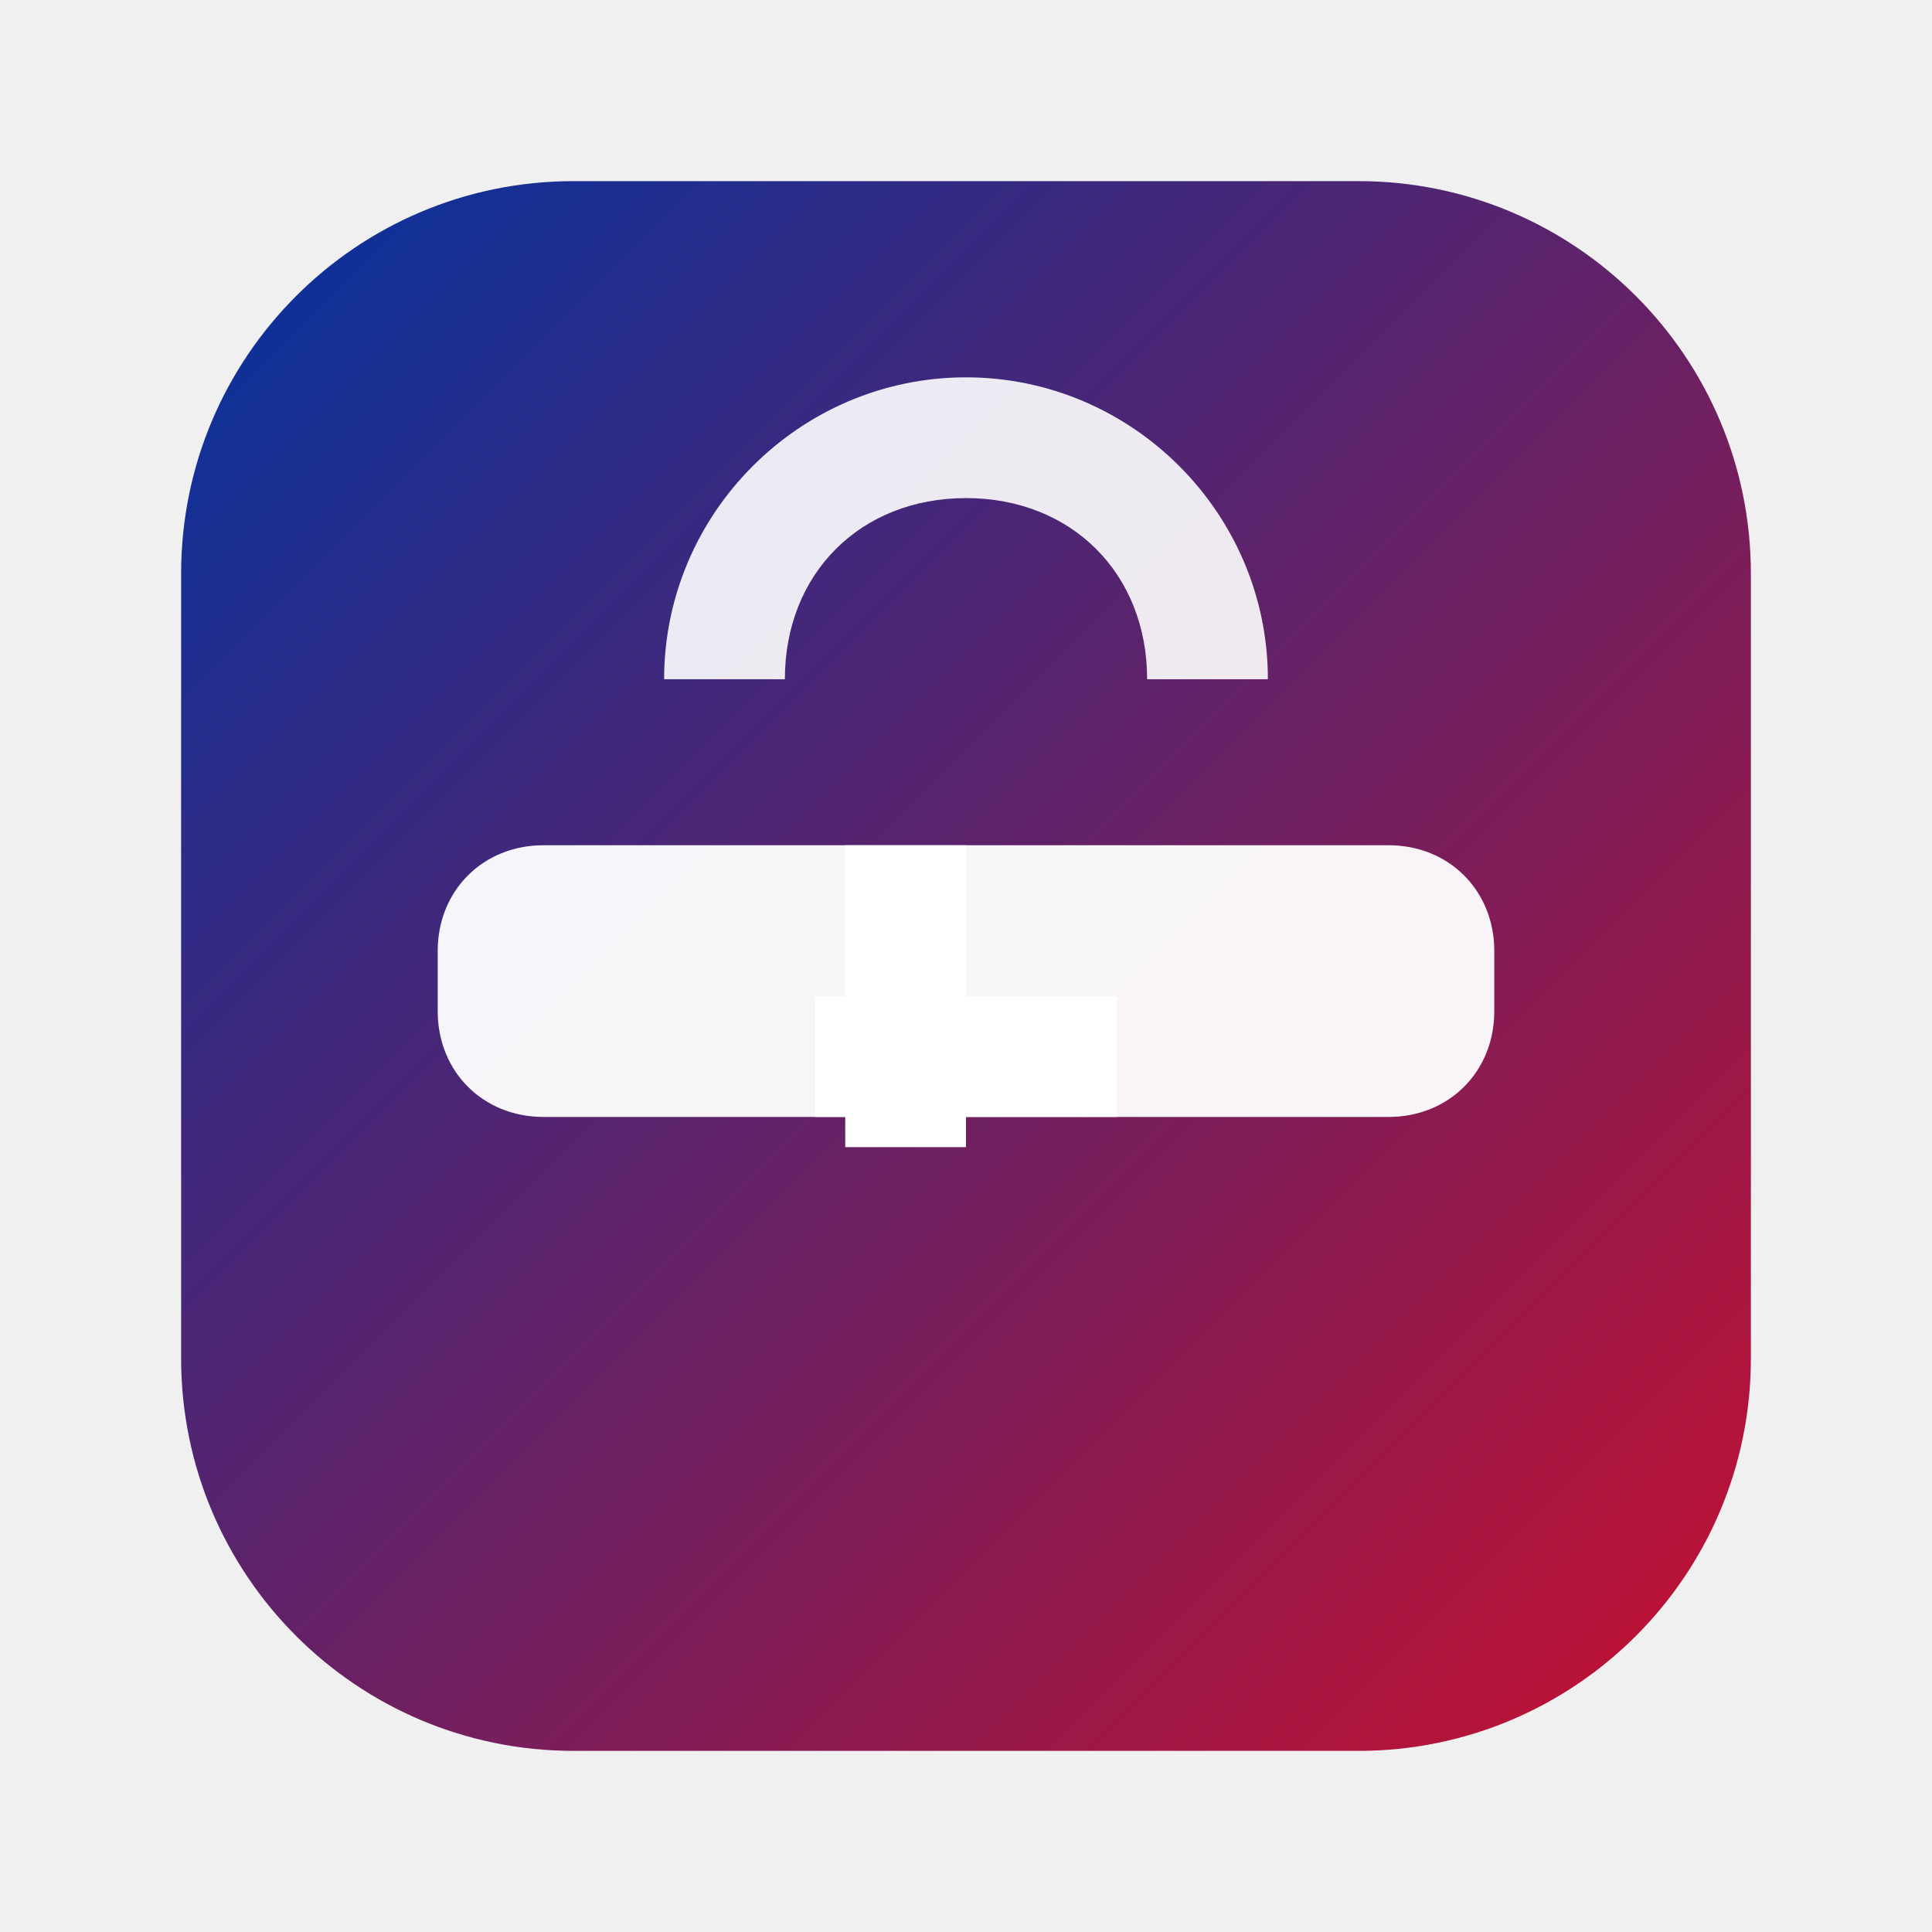
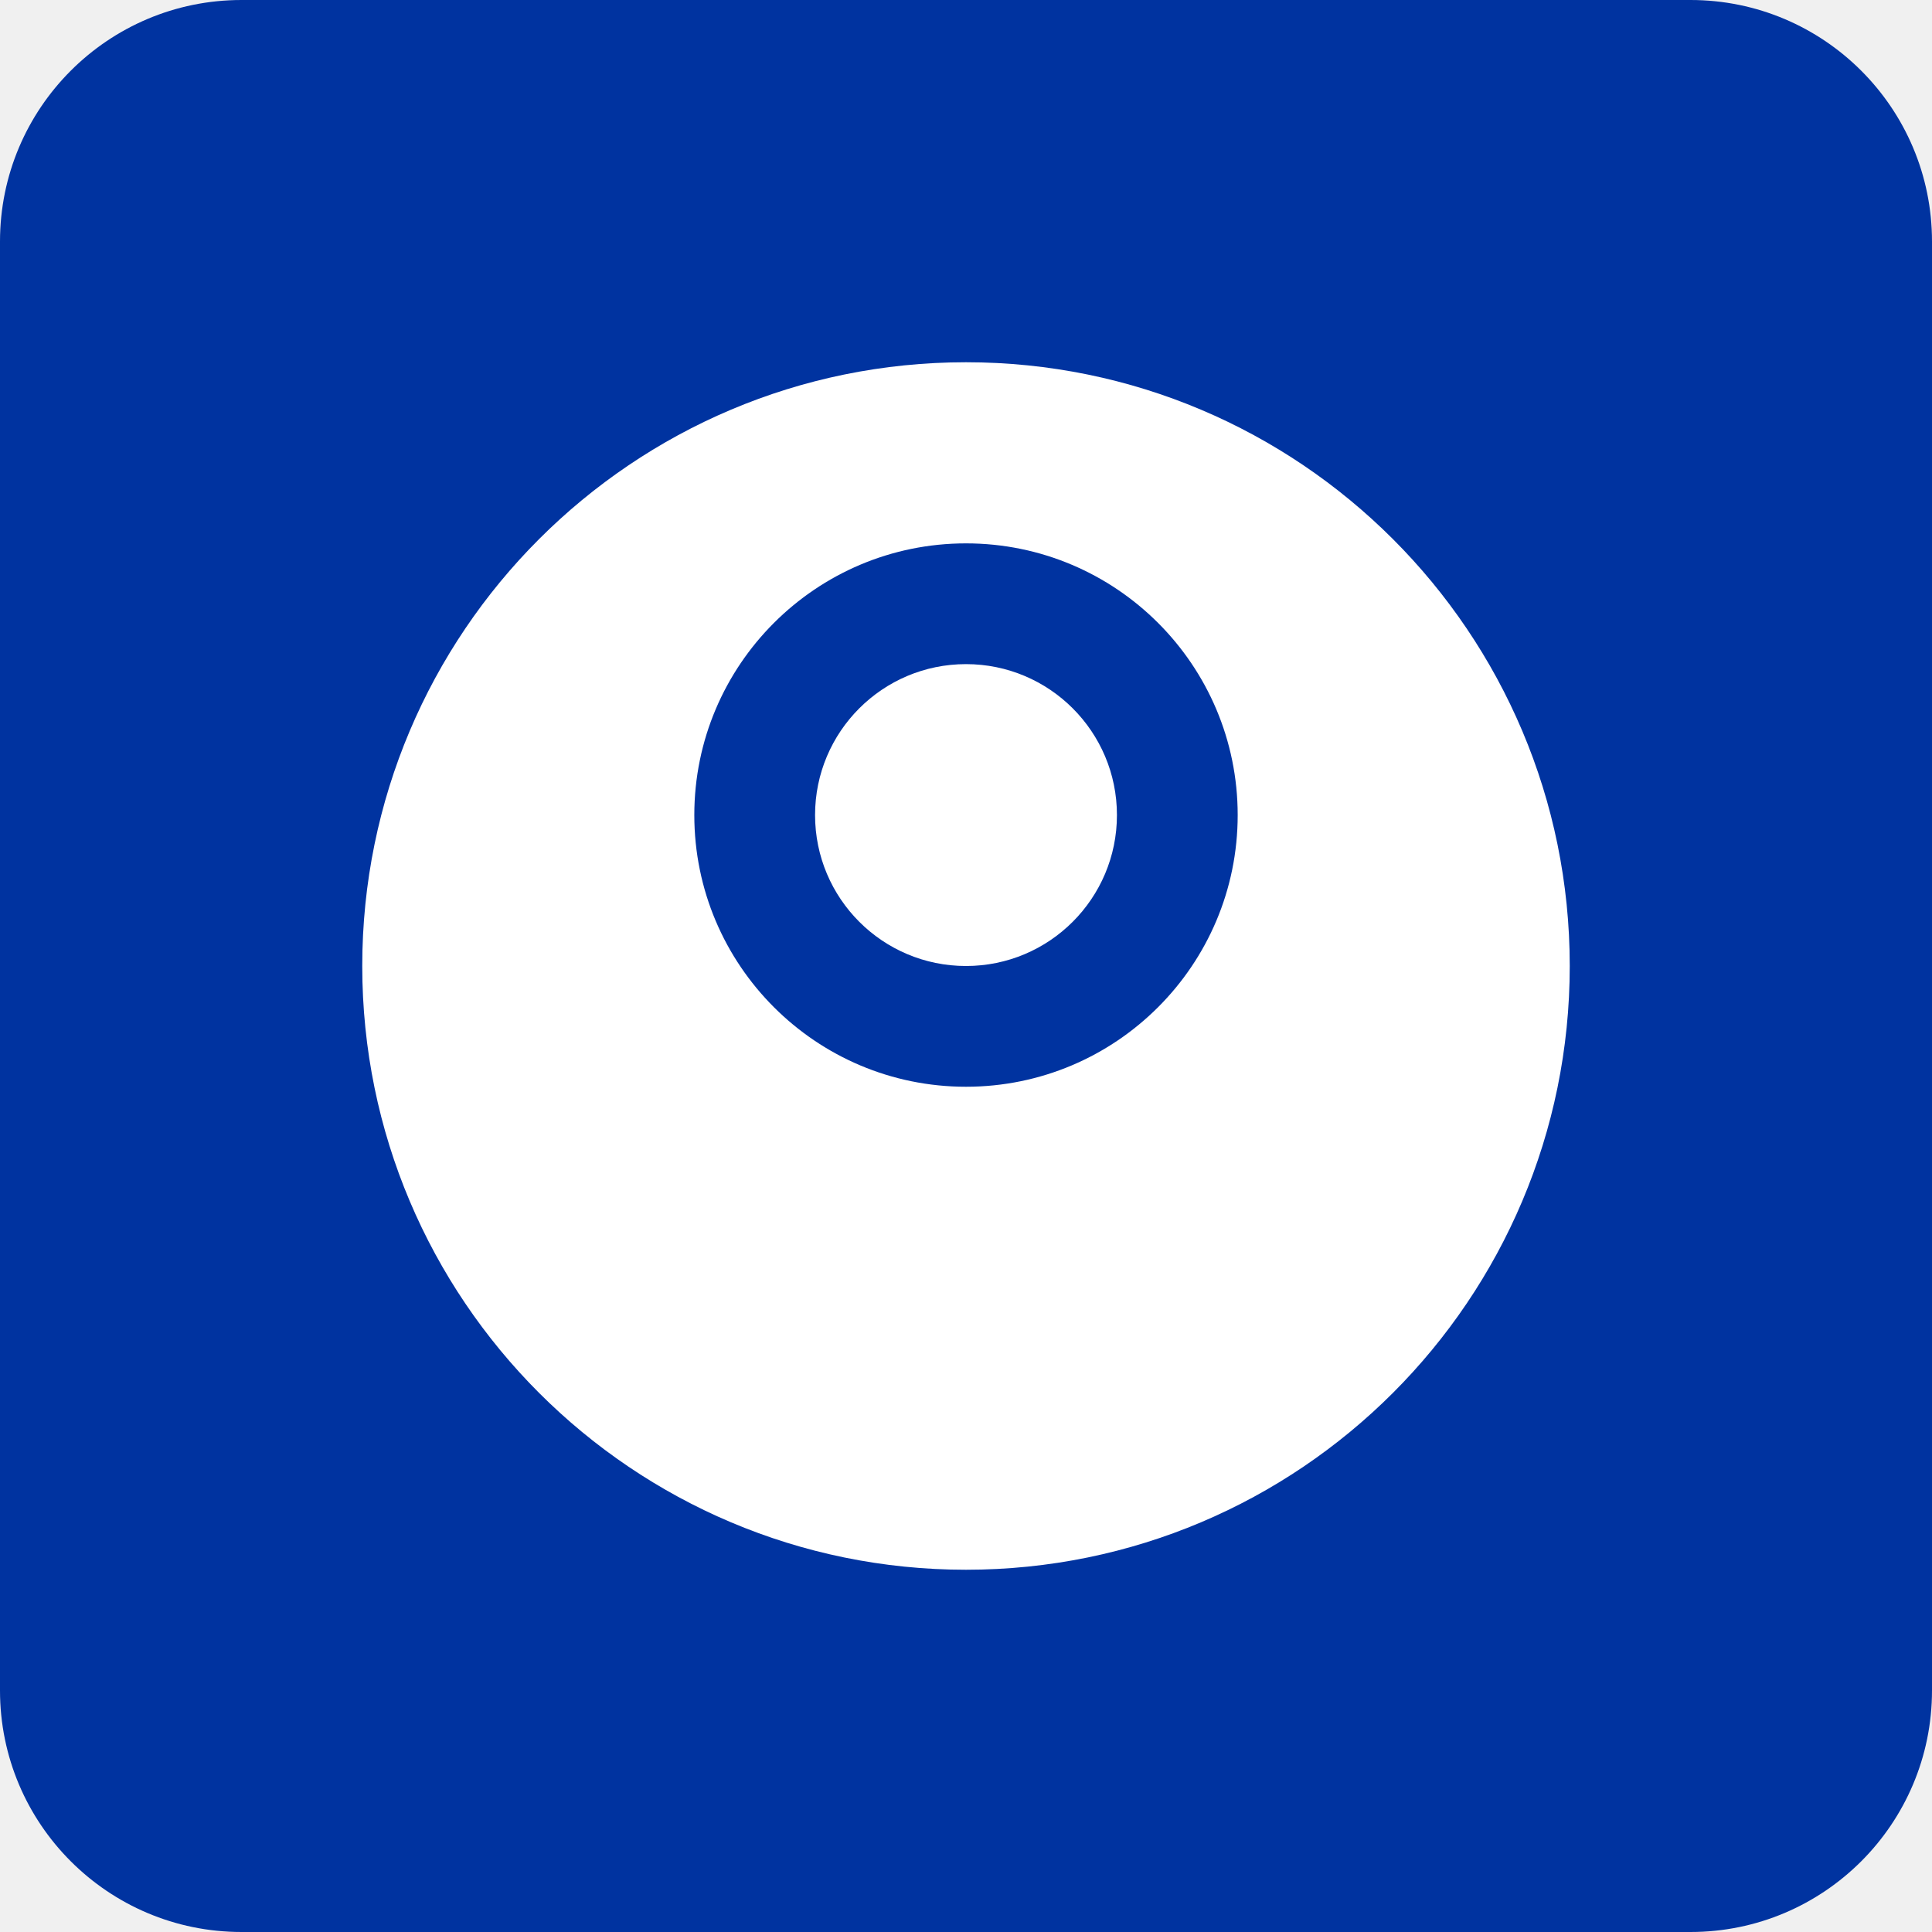
- <svg xmlns="http://www.w3.org/2000/svg" viewBox="0 0 128 128">
-   <defs>
-     <linearGradient id="g" x1="0" y1="0" x2="1" y2="1">
-       <stop offset="0" stop-color="#0033A0" />
-       <stop offset="1" stop-color="#C8102E" />
-     </linearGradient>
-   </defs>
-   <rect x="12" y="12" width="104" height="104" rx="26" fill="url(#g)" />
-   <g fill="#fff">
-     <path d="M36 56h56c4 0 7 3 7 7v4c0 4-3 7-7 7H36c-4 0-7-3-7-7v-4c0-4 3-7 7-7z" opacity=".95" />
-     <path d="M44 45c0-11 9-20 20-20s20 9 20 20h-8c0-7-5-12-12-12s-12 5-12 12h-8z" opacity=".9" />
-     <path d="M64 66m-10 0h20v8H54z" />
-     <path d="M64 66m0 -10v20h-8V56z" />
-   </g>
+ <svg xmlns="http://www.w3.org/2000/svg" viewBox="0 0 64 64">
+   <rect width="64" height="64" rx="8" fill="#0033A0" />
+   <circle cx="32" cy="32" r="20" fill="#ffffff" />
+   <path d="M32 18c-4.97 0-9 4.03-9 9s4.03 9 9 9 9-4.03 9-9-4.03-9-9-9zm0 14a5 5 0 1 1 0-10 5 5 0 0 1 0 10z" fill="#0033A0" />
</svg>
